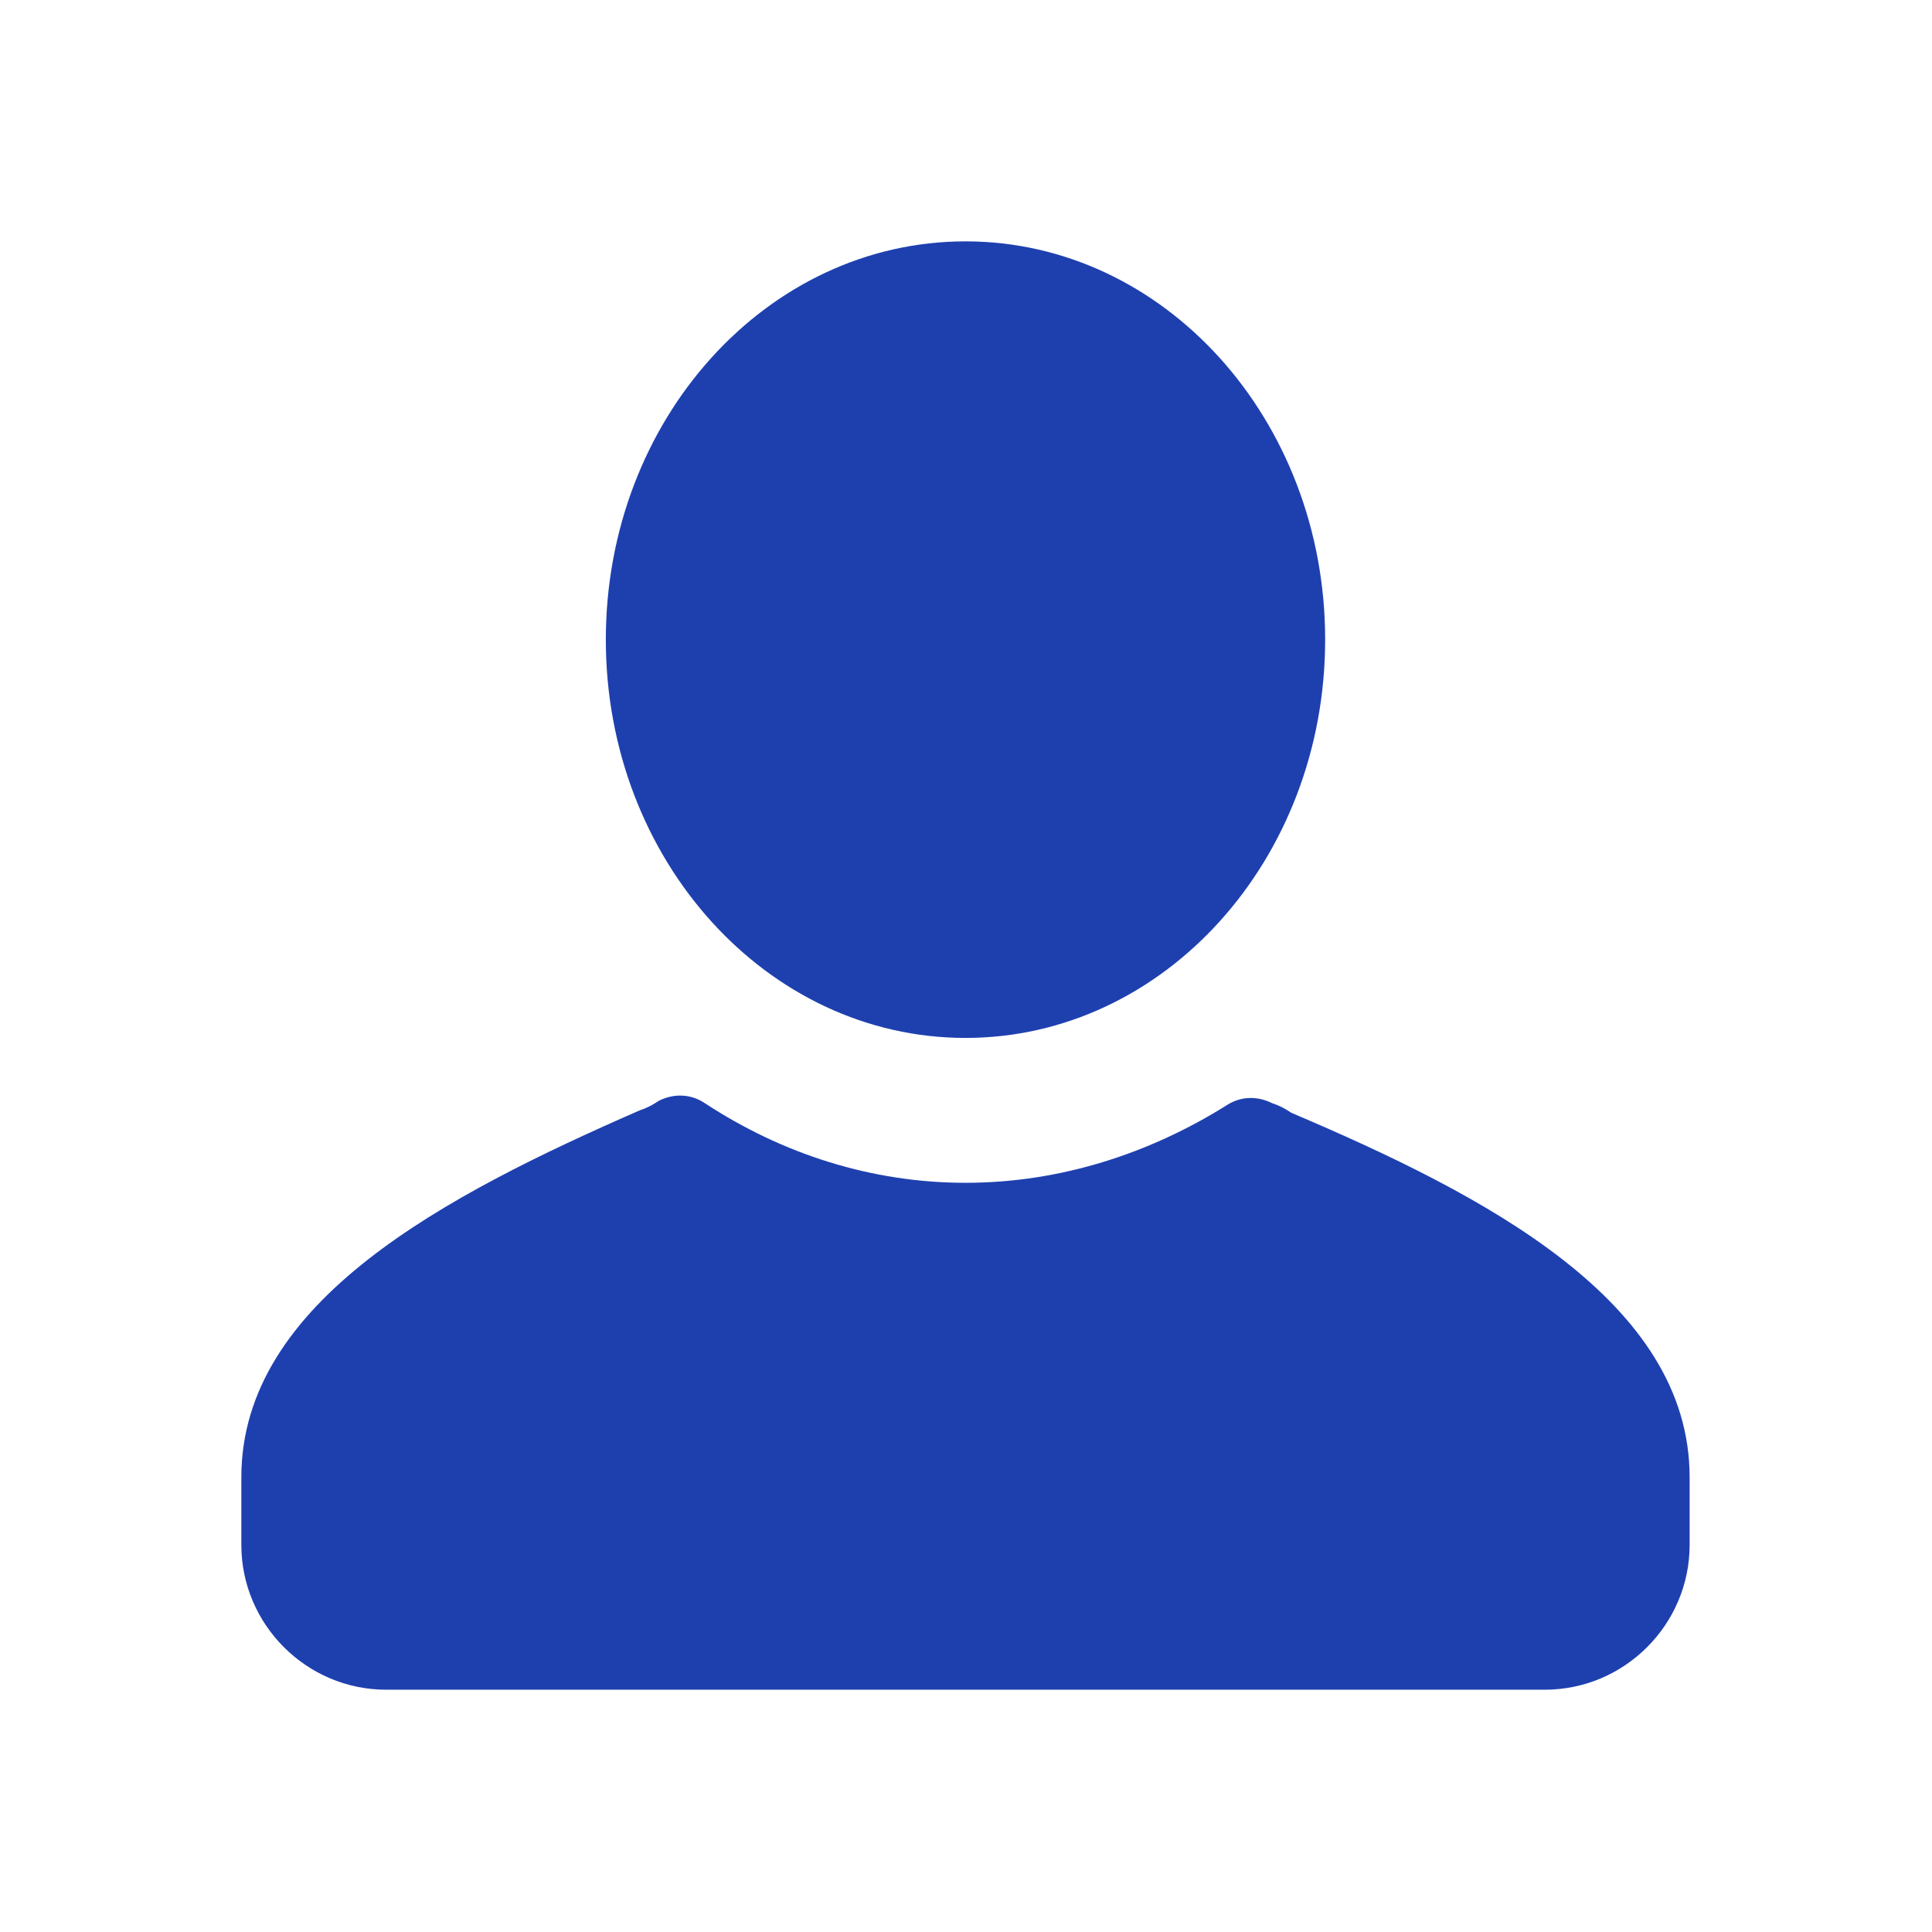
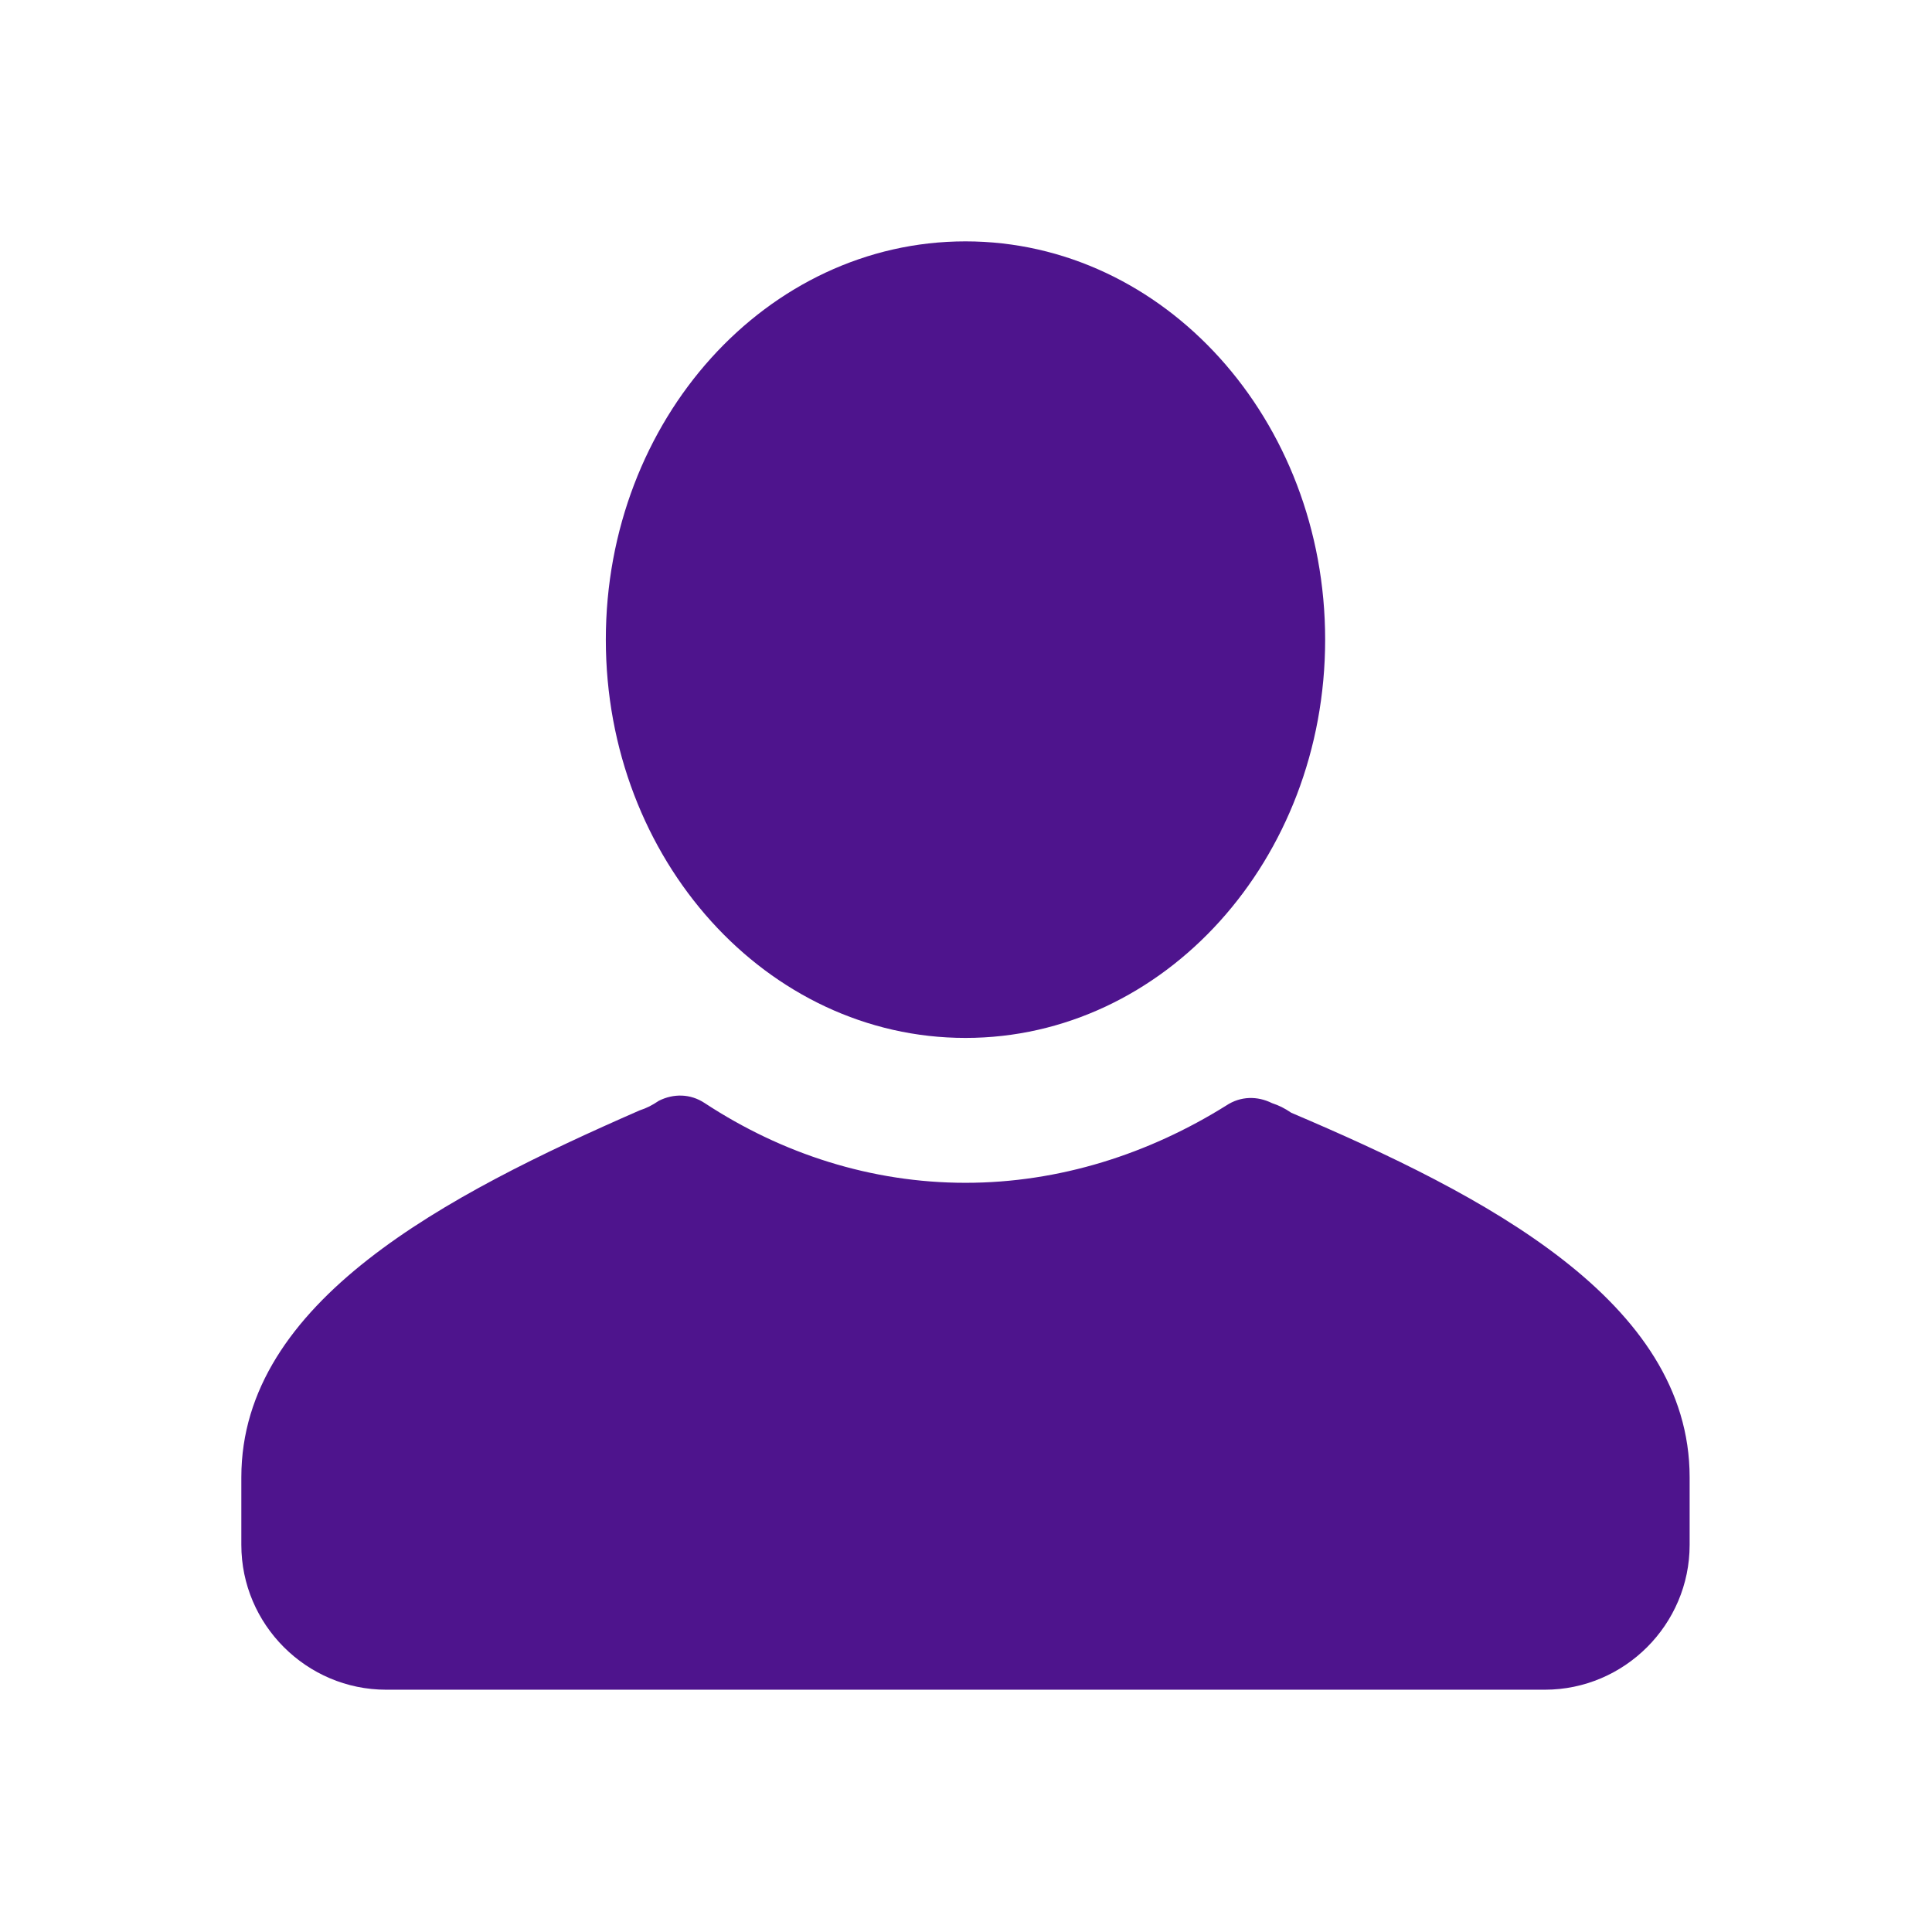
<svg xmlns="http://www.w3.org/2000/svg" width="485" height="485" viewBox="0 0 485 485" fill="none">
-   <path fill-rule="evenodd" clip-rule="evenodd" d="M332.659 160.573C332.659 215.792 292.236 260.556 242.372 260.556C192.507 260.556 152.084 215.792 152.084 160.573C152.084 105.354 192.507 60.591 242.372 60.591C292.236 60.591 332.659 105.354 332.659 160.573ZM424.158 387.819V370.853C424.158 326.618 372.652 299.956 324.175 279.353C322.357 278.141 321.145 277.535 319.327 276.929C315.692 275.111 311.45 275.111 307.814 277.535C288.424 289.654 266.003 296.926 242.371 296.926C218.739 296.926 196.318 289.654 176.928 276.929C173.292 274.506 169.05 274.506 165.414 276.323C163.597 277.535 162.385 278.141 160.567 278.747C112.09 299.956 60.584 326.618 60.584 370.853V387.819C60.584 407.816 76.945 424.177 96.941 424.177H387.801C407.797 424.177 424.158 407.816 424.158 387.819Z" fill="#1E40AF" />
+   <path fill-rule="evenodd" clip-rule="evenodd" d="M332.659 160.573C332.659 215.792 292.236 260.556 242.372 260.556C192.507 260.556 152.084 215.792 152.084 160.573C152.084 105.354 192.507 60.591 242.372 60.591C292.236 60.591 332.659 105.354 332.659 160.573ZM424.158 387.819V370.853C424.158 326.618 372.652 299.956 324.175 279.353C322.357 278.141 321.145 277.535 319.327 276.929C315.692 275.111 311.45 275.111 307.814 277.535C288.424 289.654 266.003 296.926 242.371 296.926C218.739 296.926 196.318 289.654 176.928 276.929C173.292 274.506 169.05 274.506 165.414 276.323C163.597 277.535 162.385 278.141 160.567 278.747C112.09 299.956 60.584 326.618 60.584 370.853V387.819C60.584 407.816 76.945 424.177 96.941 424.177H387.801C407.797 424.177 424.158 407.816 424.158 387.819Z" fill="#4E148D" />
</svg>
